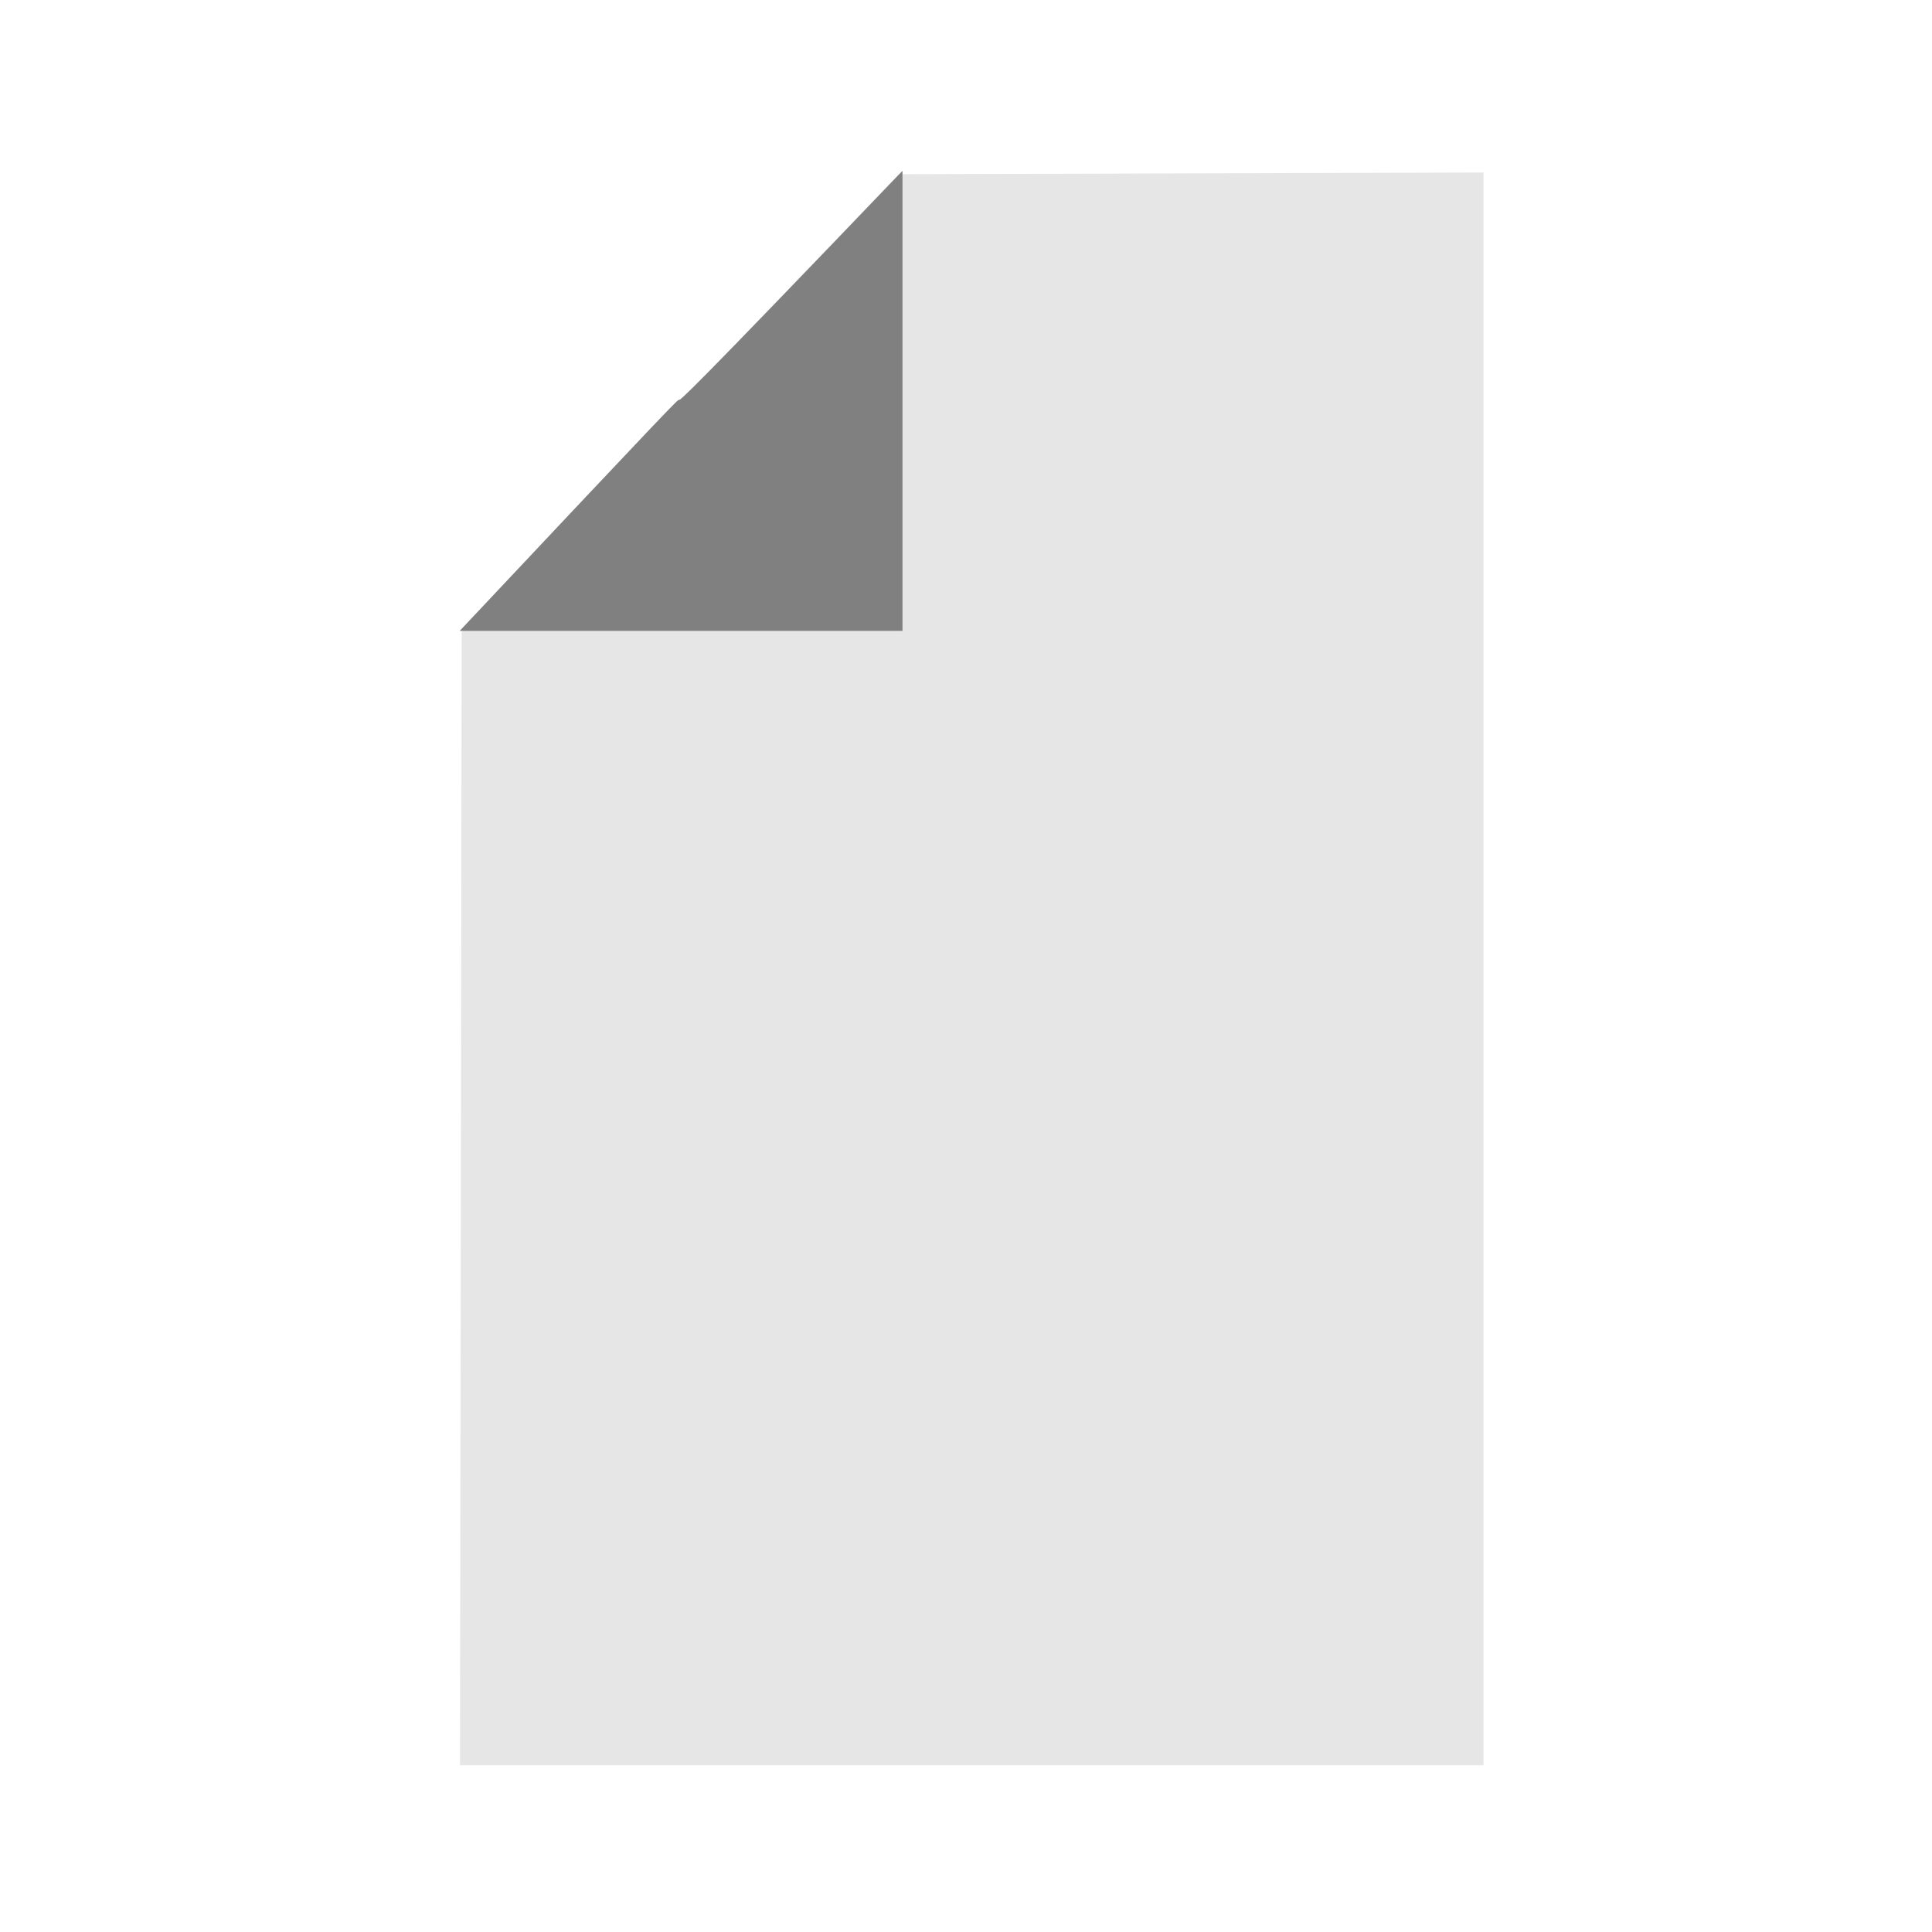
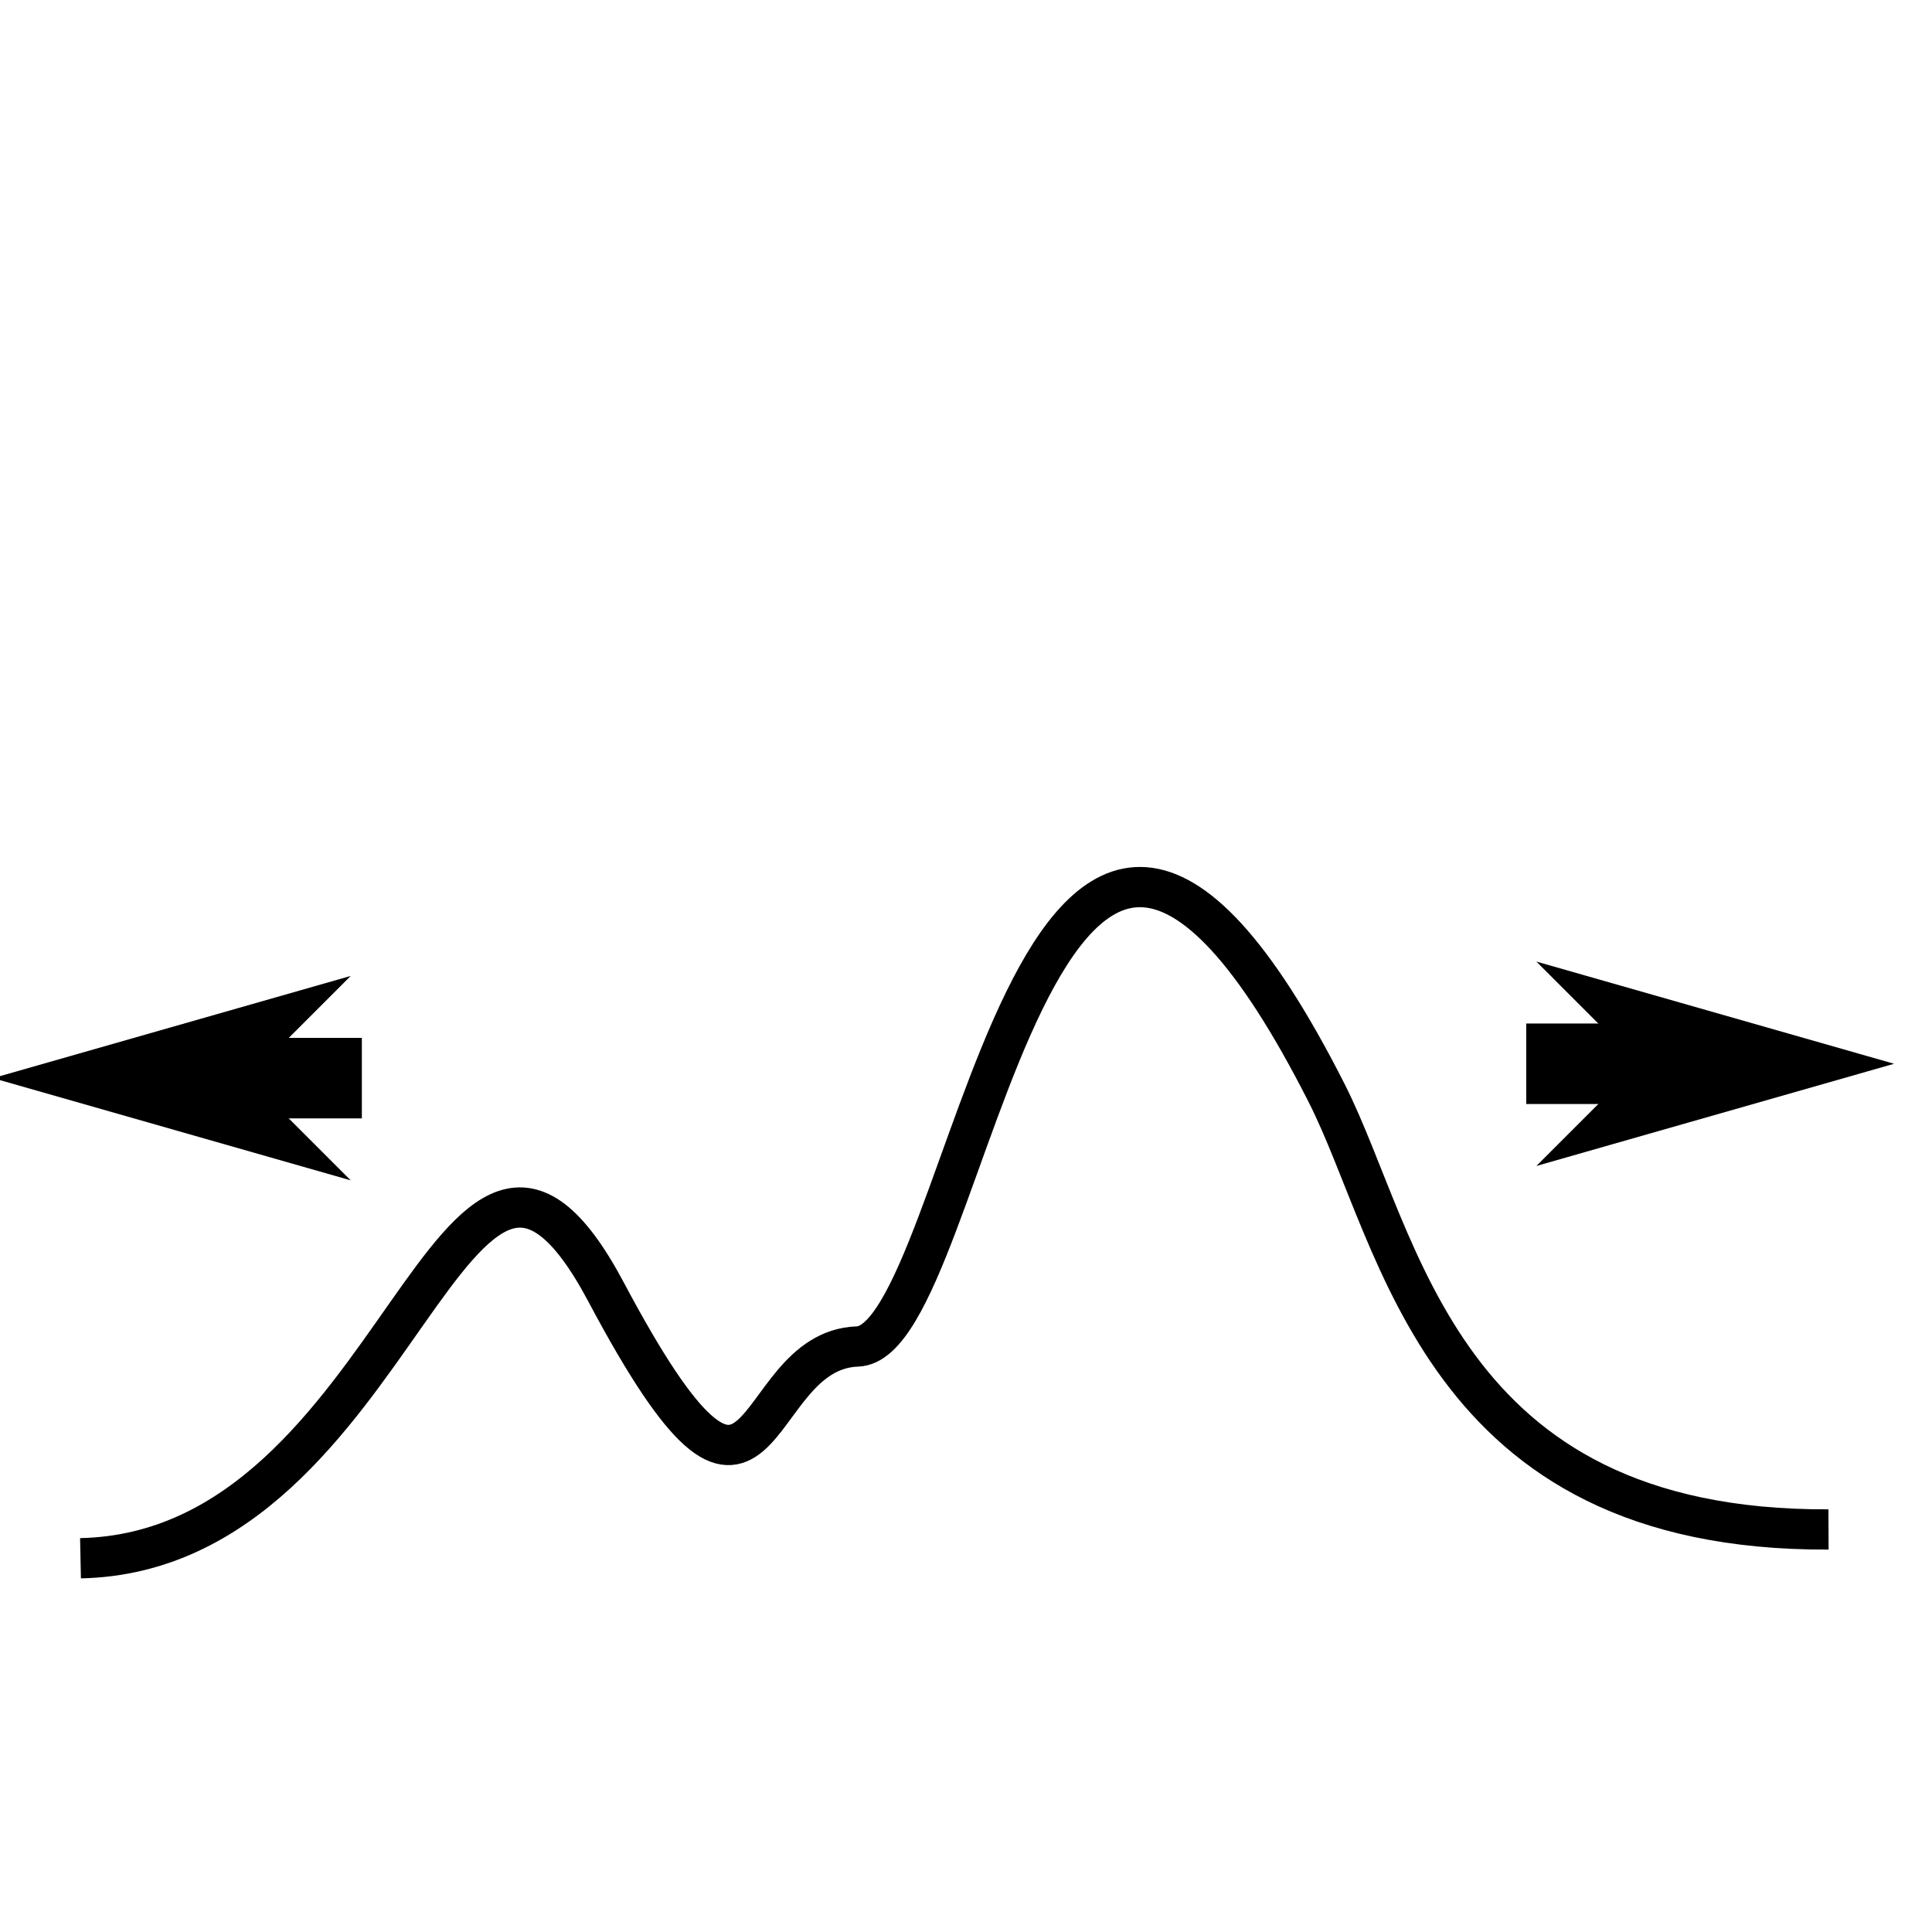
<svg xmlns="http://www.w3.org/2000/svg" width="48px" height="48px" id="svg2983" version="1.1">
  <defs id="defs2985">
    <marker orient="auto" refY="0.0" refX="0.0" id="Arrow1Sstart" style="overflow:visible">
      <path id="path3976" d="M 0.0,0.0 L 5.0,-5.0 L -12.5,0.0 L 5.0,5.0 L 0.0,0.0 z " style="fill-rule:evenodd;stroke:#000000;stroke-width:1.0pt;marker-start:none" transform="scale(0.2) translate(6,0)" />
    </marker>
    <marker orient="auto" refY="0" refX="0" id="Arrow1Sstart-1" style="overflow:visible">
      <path id="path3976-8" d="M 0,0 5,-5 -12.5,0 5,5 0,0 z" style="fill-rule:evenodd;stroke:#000000;stroke-width:1pt;marker-start:none" transform="matrix(0.2,0,0,0.2,1.2,0)" />
    </marker>
  </defs>
  <g id="layer1">
-     <path style="fill:#e6e6e6;fill-rule:evenodd;stroke:none" d="m 11.471,15.652 10.859,-11.324 14.527,-0.042 0,39.571 -25.429,0 z" id="rect3008" />
-     <path style="fill:#808080;stroke:none" d="m 22.422,4.244 0,11.429 -11,0 c 10.808,-11.493 0.054,0 11,-11.429 z" id="rect3791" />
+     <path style="fill:none;stroke:#000000;stroke-width:1px;stroke-linecap:butt;stroke-linejoin:miter;stroke-opacity:1" d="m 2,38.714 c 8.028,-0.166 9.225,-13.826 13.059,-6.612 4.045,7.613 3.427,1.446 6.246,1.351 2.82,-0.095 4.341,-20.706 11.65,-6.306 1.866,3.677 2.761,10.893 12.474,10.852" id="path2991" />
+     <path style="fill:none;stroke:#000000;stroke-width:2;stroke-linecap:butt;stroke-linejoin:miter;stroke-opacity:1;marker-start:url(#Arrow1Sstart);stroke-miterlimit:4;stroke-dasharray:none" d="m 3.397,26.786 5.593,0" id="path3011" />
+     <path style="fill:none;stroke:#000000;stroke-width:2;stroke-linecap:butt;stroke-linejoin:miter;stroke-opacity:1;marker-start:url(#Arrow1Sstart);stroke-miterlimit:4;stroke-dasharray:none" d="m 43.487,26.429 -5.568,0" id="path3011-7" />
  </g>
</svg>
